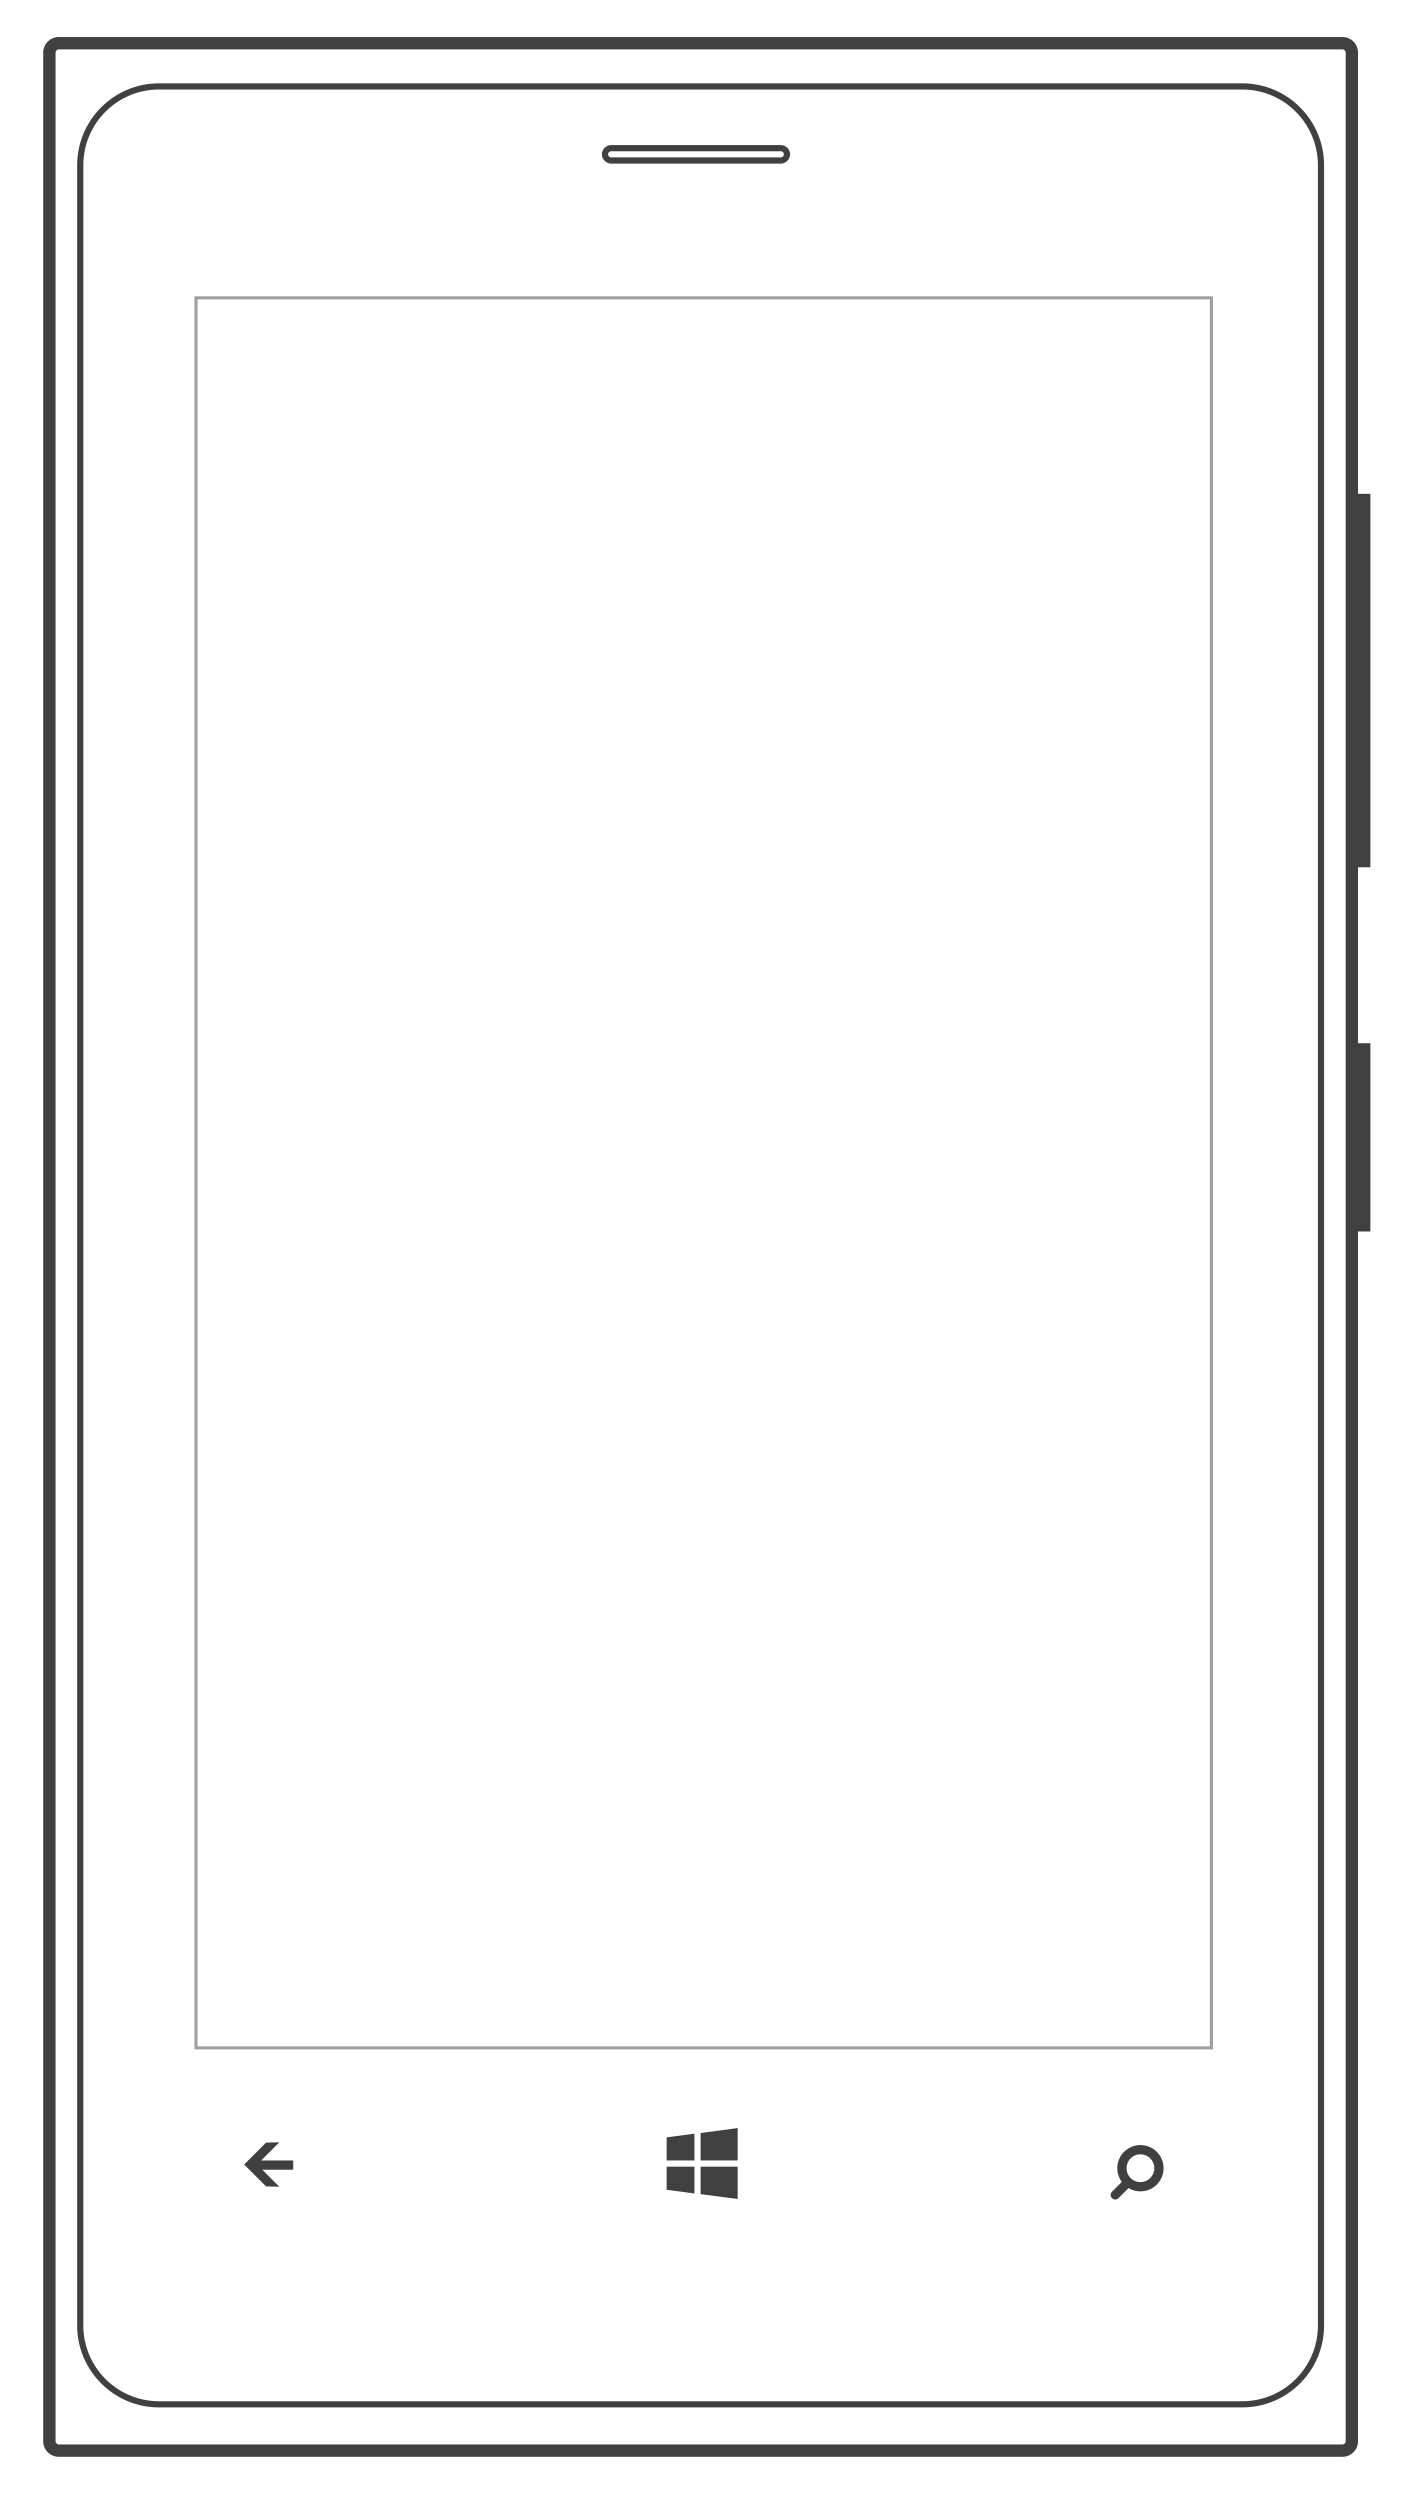
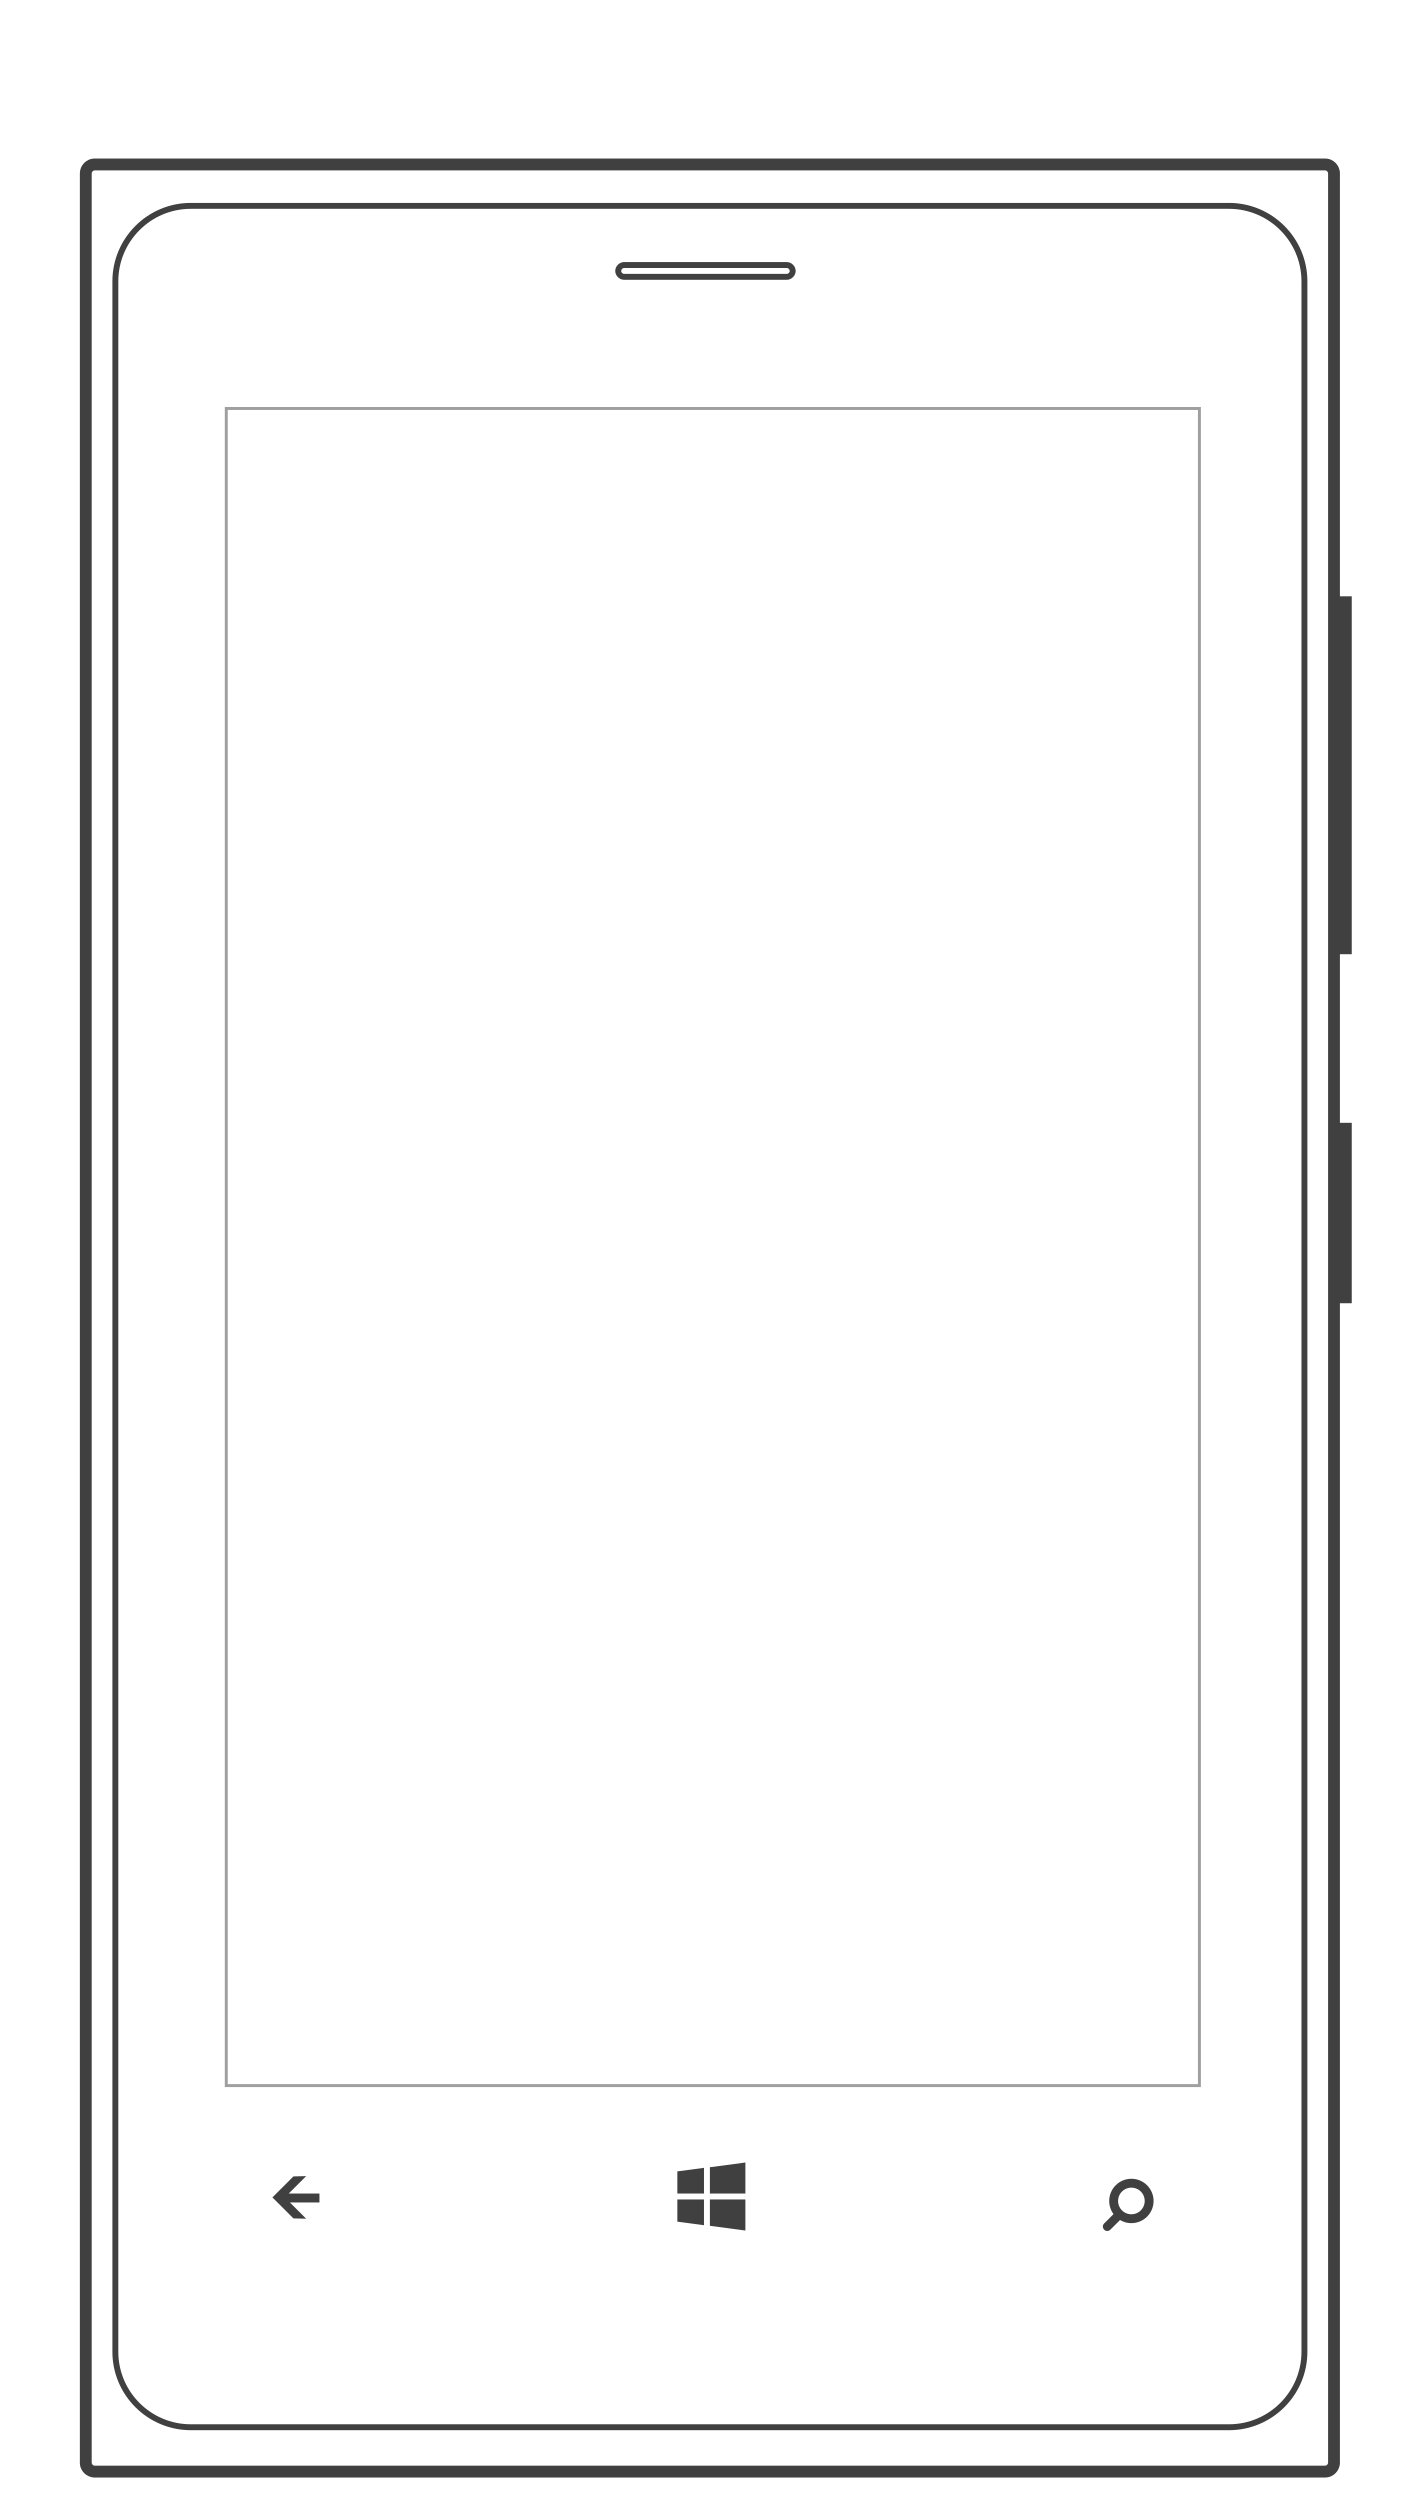
- <svg xmlns="http://www.w3.org/2000/svg" version="1.1" id="Layer_1" x="0px" y="0px" viewBox="0 0 460 810" style="enable-background:new 0 0 460 810;" xml:space="preserve">
+ <svg xmlns="http://www.w3.org/2000/svg" version="1.1" id="Layer_1" x="0px" y="0px" viewBox="0 0 480 845.2" style="enable-background:new 0 0 480 845.2;" xml:space="preserve">
  <style type="text/css">
	.st0{opacity:0.5;}
	.st1{fill:transparent;}
	.st2{fill:#404040;}
	.st3{fill:none;stroke:#404040;stroke-width:3;stroke-miterlimit:10;}
</style>
  <g>
    <g class="st0">
-       <rect x="63.5" y="96.5" class="st1" width="329" height="567" />
-       <path class="st2" d="M392,97v566H64V97H392 M393,96H63v568h330V96L393,96z" />
+       <rect x="76.5" y="138.1" class="st1" width="329" height="567" />
+       <path class="st2" d="M405,138.6v566H77v-566H405 M406,137.6H76v568h330V137.6L406,137.6z" />
    </g>
    <g>
-       <path class="st2" d="M435,16c0.5,0,1,0.5,1,1v774c0,0.5-0.5,1-1,1H19c-0.5,0-1-0.5-1-1V17c0-0.5,0.5-1,1-1H435 M435,12H19    c-2.8,0-5,2.3-5,5v774c0,2.8,2.3,5,5,5h416c2.8,0,5-2.3,5-5V17C440,14.3,437.8,12,435,12L435,12z" />
+       <path class="st2" d="M448,57.6c0.5,0,1,0.5,1,1v774c0,0.5-0.5,1-1,1H32c-0.5,0-1-0.5-1-1v-774c0-0.5,0.5-1,1-1H448 M448,53.6H32    c-2.8,0-5,2.3-5,5v774c0,2.8,2.3,5,5,5h416c2.8,0,5-2.3,5-5v-774C453,55.9,450.8,53.6,448,53.6L448,53.6z" />
    </g>
    <g>
-       <path class="st2" d="M402.5,29C416,29,427,40,427,53.5v700c0,13.5-11,24.5-24.5,24.5h-351C38,778,27,767,27,753.5v-700    C27,40,38,29,51.5,29H402.5 M402.5,27h-351C36.9,27,25,38.9,25,53.5v700c0,14.6,11.9,26.5,26.5,26.5h351    c14.6,0,26.5-11.9,26.5-26.5v-700C429,38.9,417.1,27,402.5,27L402.5,27z" />
+       <path class="st2" d="M415.5,70.6c13.5,0,24.5,11,24.5,24.5v700c0,13.5-11,24.5-24.5,24.5h-351c-13.5,0-24.5-11-24.5-24.5v-700    c0-13.5,11-24.5,24.5-24.5H415.5 M415.5,68.6h-351C49.9,68.6,38,80.5,38,95.1v700c0,14.6,11.9,26.5,26.5,26.5h351    c14.6,0,26.5-11.9,26.5-26.5v-700C442,80.5,430.1,68.6,415.5,68.6L415.5,68.6z" />
    </g>
    <g>
-       <path class="st2" d="M253,49c0.5,0,1,0.5,1,1s-0.5,1-1,1h-55c-0.5,0-1-0.5-1-1s0.5-1,1-1H253 M253,47h-55c-1.6,0-3,1.4-3,3    s1.4,3,3,3h55c1.6,0,3-1.4,3-3S254.6,47,253,47L253,47z" />
+       <path class="st2" d="M266,90.6c0.5,0,1,0.5,1,1s-0.5,1-1,1h-55c-0.5,0-1-0.5-1-1s0.5-1,1-1H266 M266,88.6h-55c-1.6,0-3,1.4-3,3    s1.4,3,3,3h55c1.6,0,3-1.4,3-3S267.6,88.6,266,88.6L266,88.6z" />
    </g>
    <g>
-       <rect x="439" y="160" class="st2" width="5" height="121" />
+       <rect x="452" y="201.6" class="st2" width="5" height="121" />
    </g>
    <g>
-       <rect x="439" y="338" class="st2" width="5" height="61" />
+       <rect x="452" y="379.6" class="st2" width="5" height="61" />
    </g>
    <g>
-       <polygon class="st2" points="95,700 84.6,700 90.5,694.1 86.2,694.2 81.2,699.2 79.1,701.3 81.2,703.4 86.2,708.4 90.5,708.5     85,703 95,703   " />
+       <polygon class="st2" points="108,741.6 97.6,741.6 103.5,735.7 99.2,735.8 94.2,740.8 92.1,742.9 94.2,745 99.2,750 103.5,750.1     98,744.6 108,744.6   " />
    </g>
    <g>
      <g>
-         <polygon class="st2" points="225,702 216,702 216,709.5 225,710.7    " />
-         <polygon class="st2" points="227,702 227,710.9 239,712.5 239,702    " />
+         <polygon class="st2" points="238,743.6 229,743.6 229,751.1 238,752.3    " />
+         <polygon class="st2" points="240,743.6 240,752.5 252,754.1 252,743.6    " />
      </g>
      <g>
-         <polygon class="st2" points="227,691.1 227,700 239,700 239,689.5    " />
-         <polygon class="st2" points="225,691.3 216,692.5 216,700 225,700    " />
+         <polygon class="st2" points="240,732.7 240,741.6 252,741.6 252,731.1    " />
+         <polygon class="st2" points="238,732.9 229,734.1 229,741.6 238,741.6    " />
      </g>
    </g>
    <g>
-       <circle class="st3" cx="369.5" cy="702.5" r="6" />
-       <path class="st2" d="M360.3,712.2L360.3,712.2c-0.6-0.6-0.6-1.5,0-2.1l4.4-4.4l2.1,2.1l-4.4,4.4    C361.8,712.8,360.8,712.8,360.3,712.2z" />
+       <circle class="st3" cx="382.5" cy="744.1" r="6" />
+       <path class="st2" d="M373.3,753.8L373.3,753.8c-0.6-0.6-0.6-1.5,0-2.1l4.4-4.4l2.1,2.1l-4.4,4.4    C374.8,754.4,373.8,754.4,373.3,753.8z" />
    </g>
  </g>
</svg>
